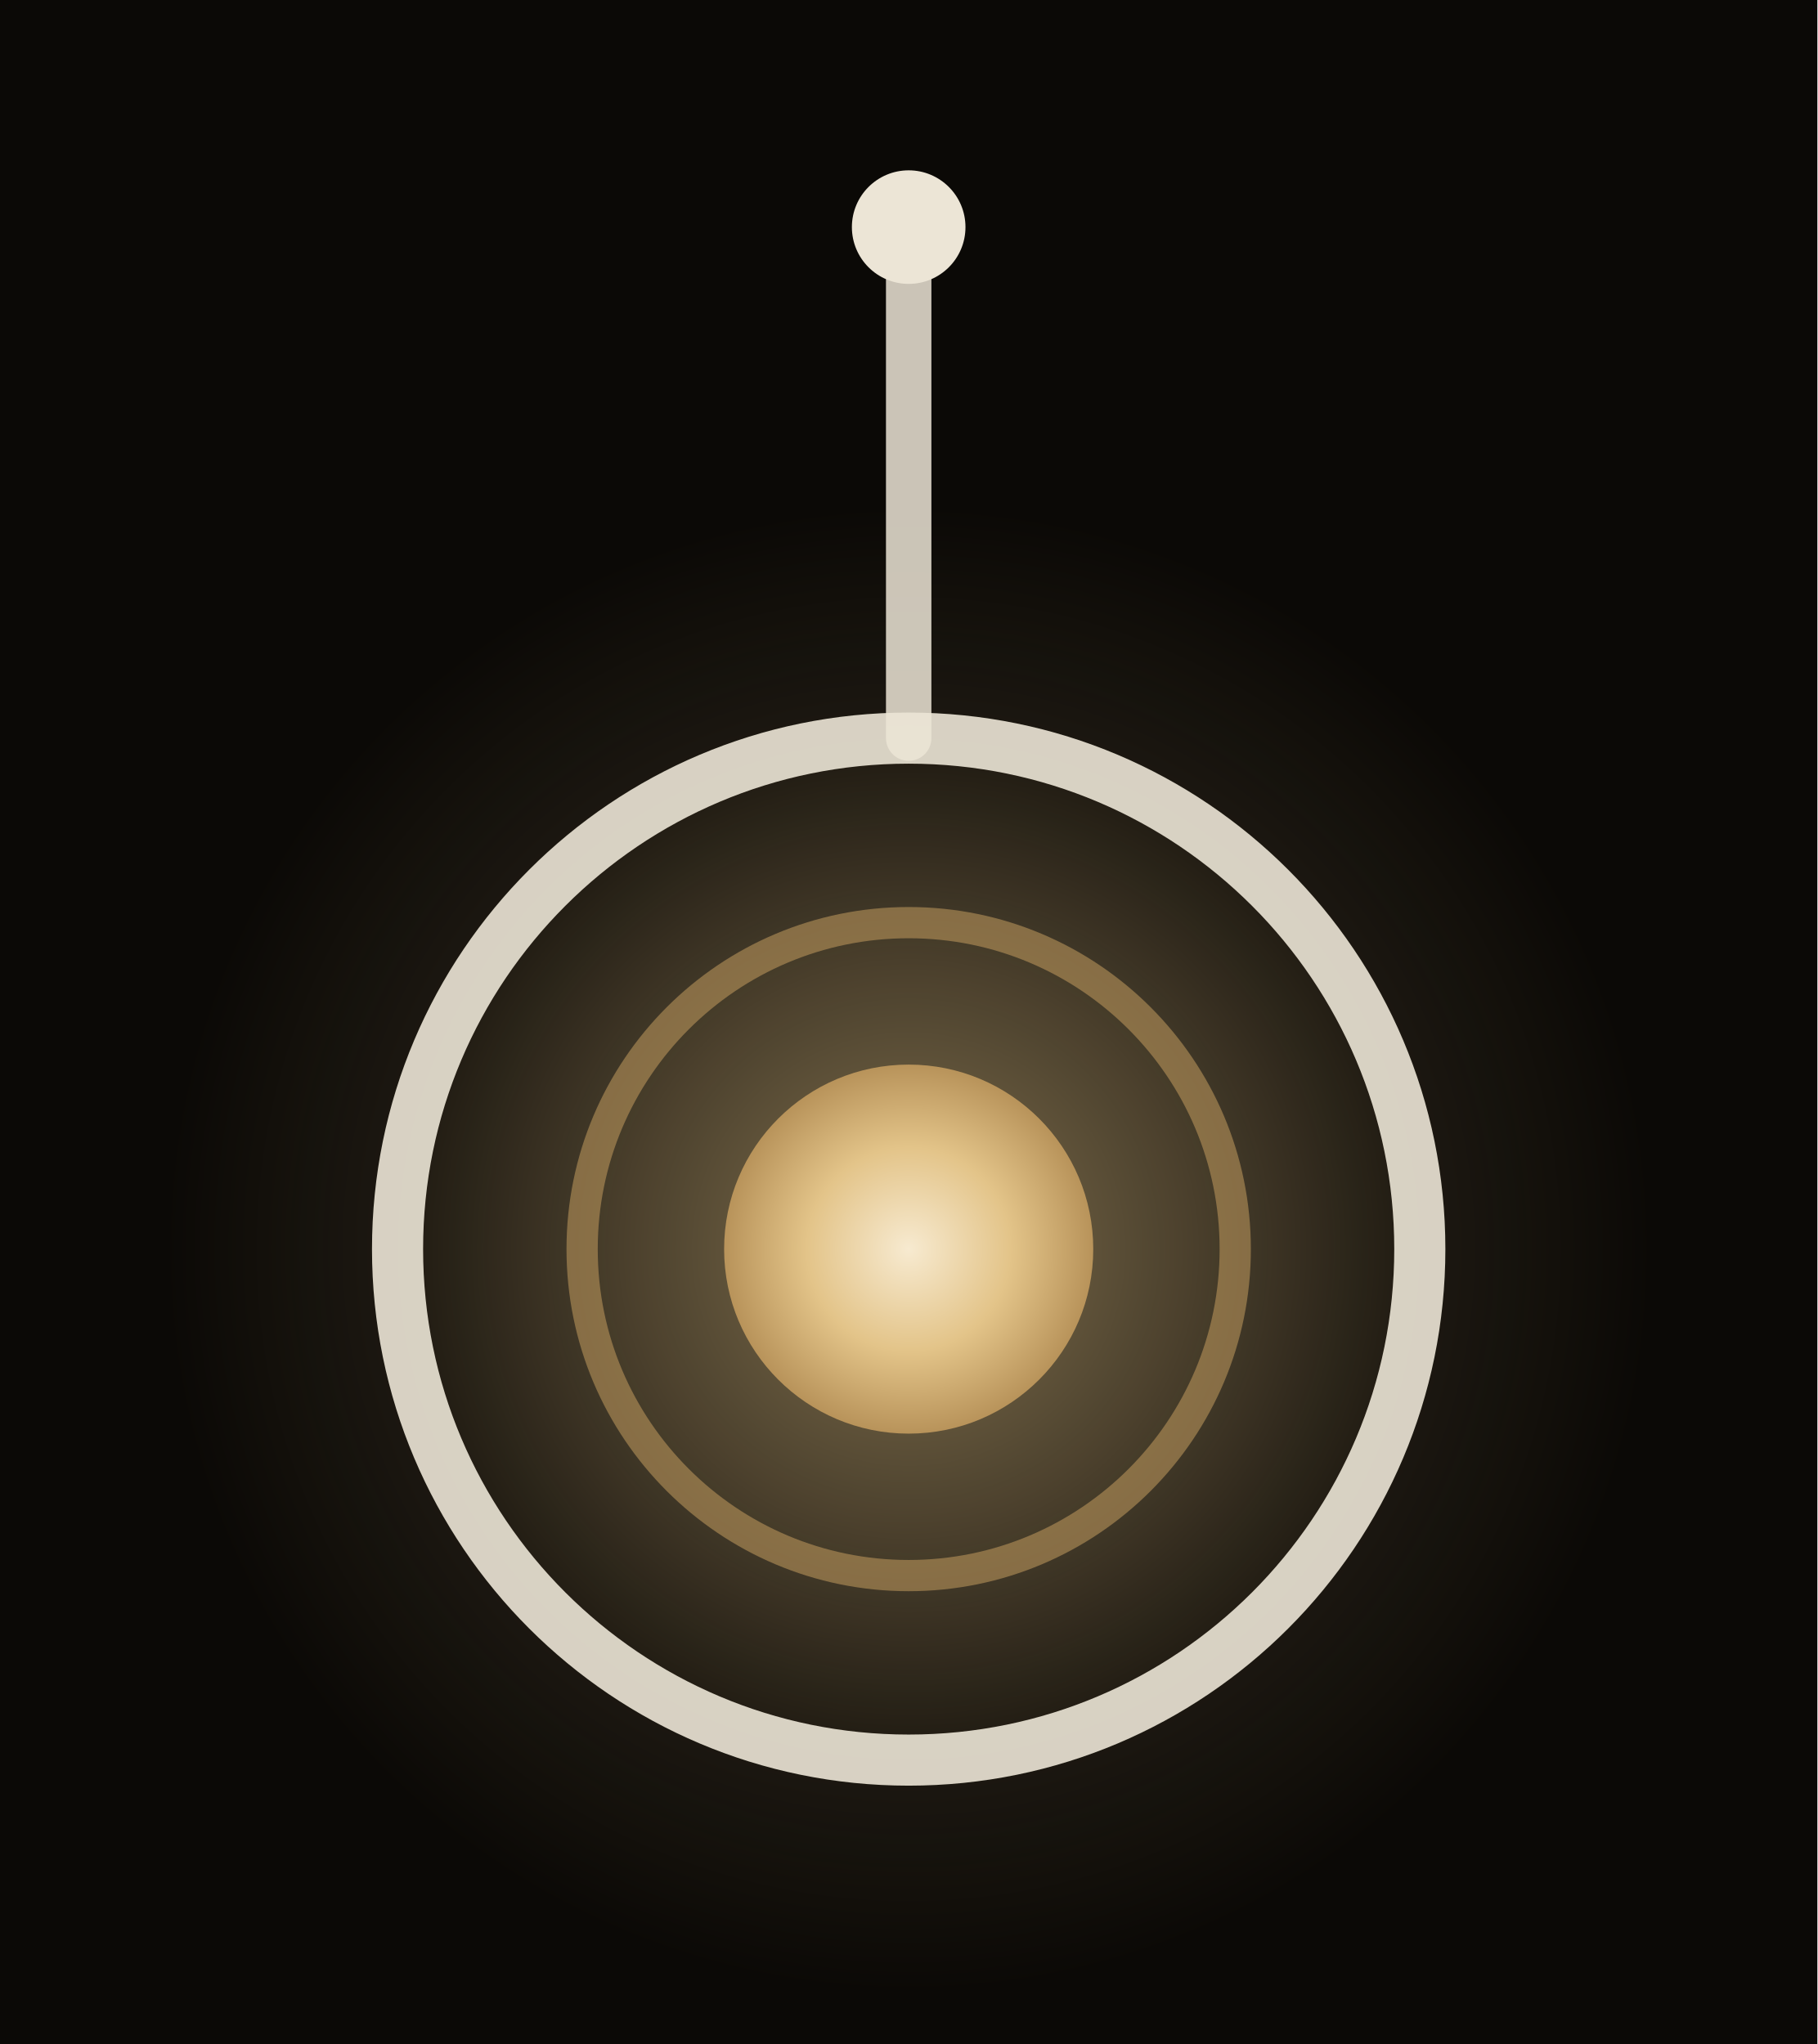
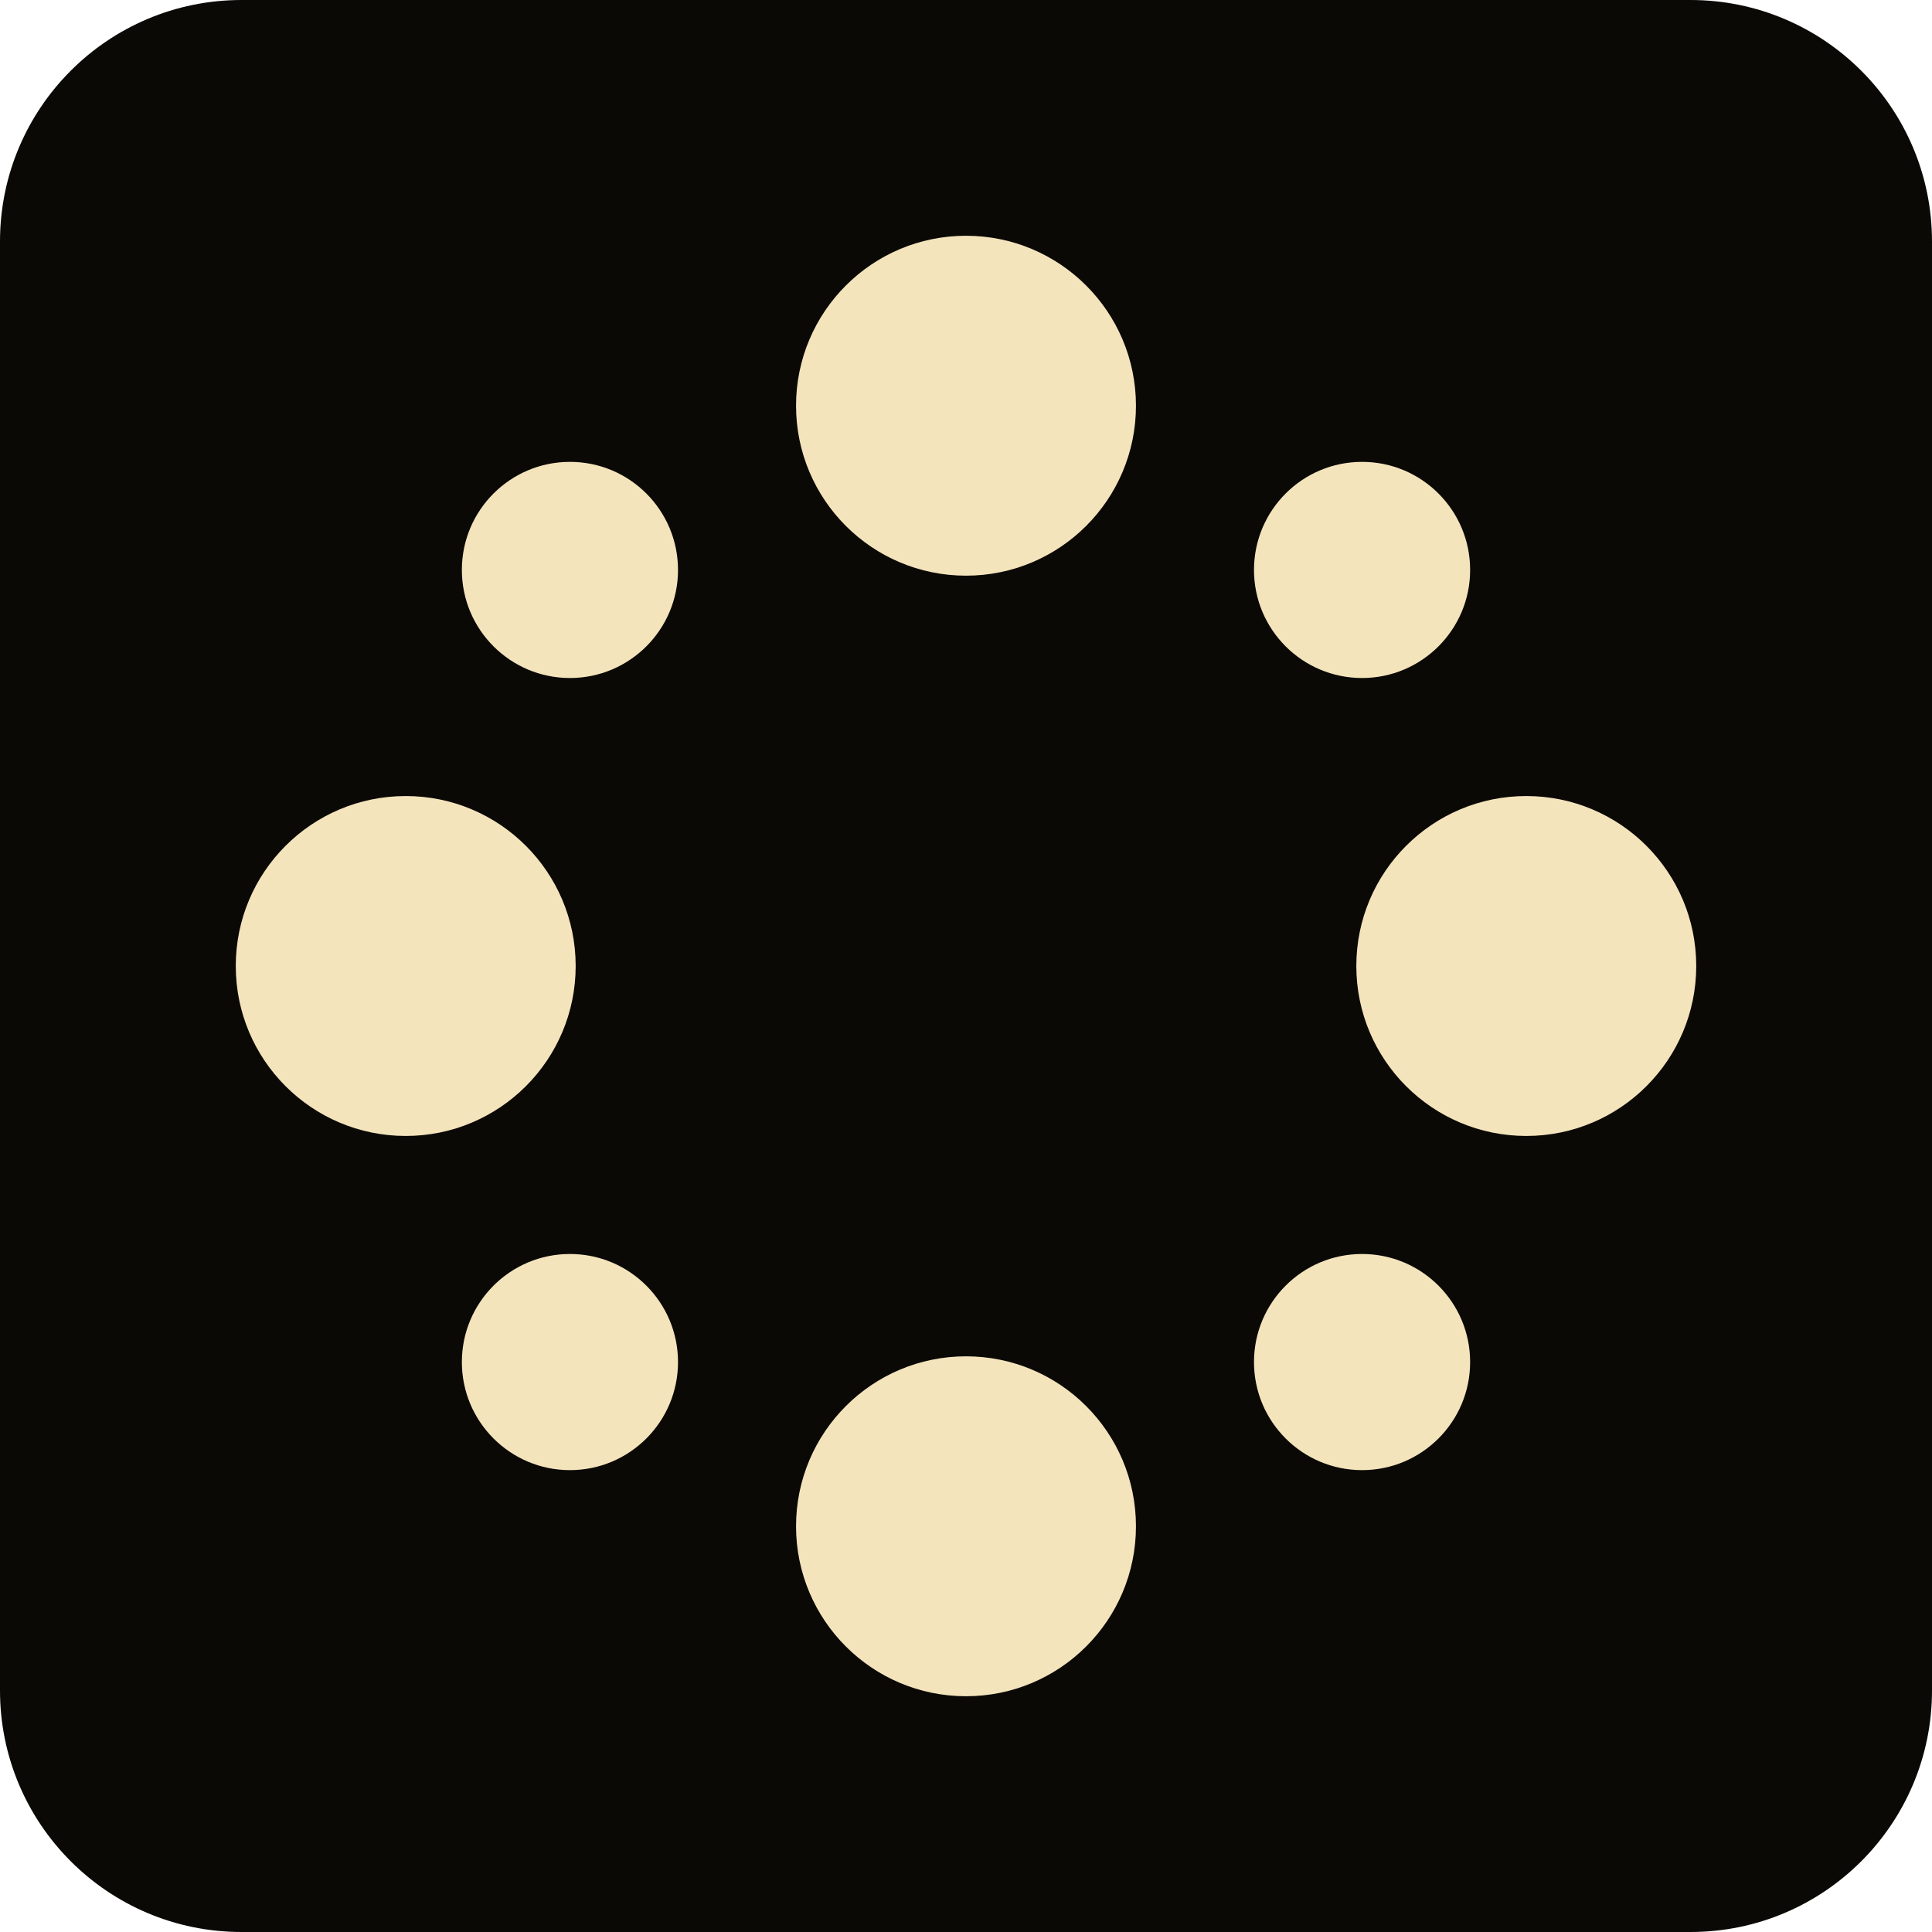
- <svg xmlns="http://www.w3.org/2000/svg" viewBox="0 0 64 72" fill="none">
-   <rect width="64" height="72" fill="#0b0906" />
-   <defs>
-     <radialGradient id="orb" cx="50%" cy="50%" r="50%">
-       <stop offset="0%" stop-color="#f7ead0" />
-       <stop offset="55%" stop-color="#e3c489" />
-       <stop offset="100%" stop-color="#b8935a" />
-     </radialGradient>
-     <radialGradient id="halo" cx="50%" cy="50%" r="50%">
-       <stop offset="0%" stop-color="#e3c489" stop-opacity="0.55" />
-       <stop offset="70%" stop-color="#e3c489" stop-opacity="0.08" />
-       <stop offset="100%" stop-color="#e3c489" stop-opacity="0" />
-     </radialGradient>
-   </defs>
-   <circle cx="32" cy="44" r="26" fill="url(#halo)" />
-   <line x1="32" y1="8" x2="32" y2="26" stroke="#ece5d6" stroke-width="1.6" stroke-linecap="round" opacity="0.85" />
-   <circle cx="32" cy="8" r="2" fill="#ece5d6" />
-   <circle cx="32" cy="44" r="18" stroke="#ece5d6" stroke-width="1.8" opacity="0.9" />
-   <circle cx="32" cy="44" r="11.5" stroke="#b8935a" stroke-width="1.1" opacity="0.6" />
-   <circle cx="32" cy="44" r="6.5" fill="url(#orb)" />
+ <svg xmlns="http://www.w3.org/2000/svg" viewBox="0 0 64 64" role="img" aria-label="Elor">
+   <rect width="64" height="64" rx="8" fill="#0B0906" />
+   <g fill="#F4E4BC">
+     <circle cx="32.00" cy="13.44" r="5.63" />
+     <circle cx="45.12" cy="18.88" r="3.58" />
+     <circle cx="50.56" cy="32.00" r="5.63" />
+     <circle cx="45.12" cy="45.12" r="3.58" />
+     <circle cx="32.00" cy="50.56" r="5.63" />
+     <circle cx="18.88" cy="45.12" r="3.58" />
+     <circle cx="13.44" cy="32.00" r="5.63" />
+     <circle cx="18.88" cy="18.88" r="3.58" />
+   </g>
</svg>
